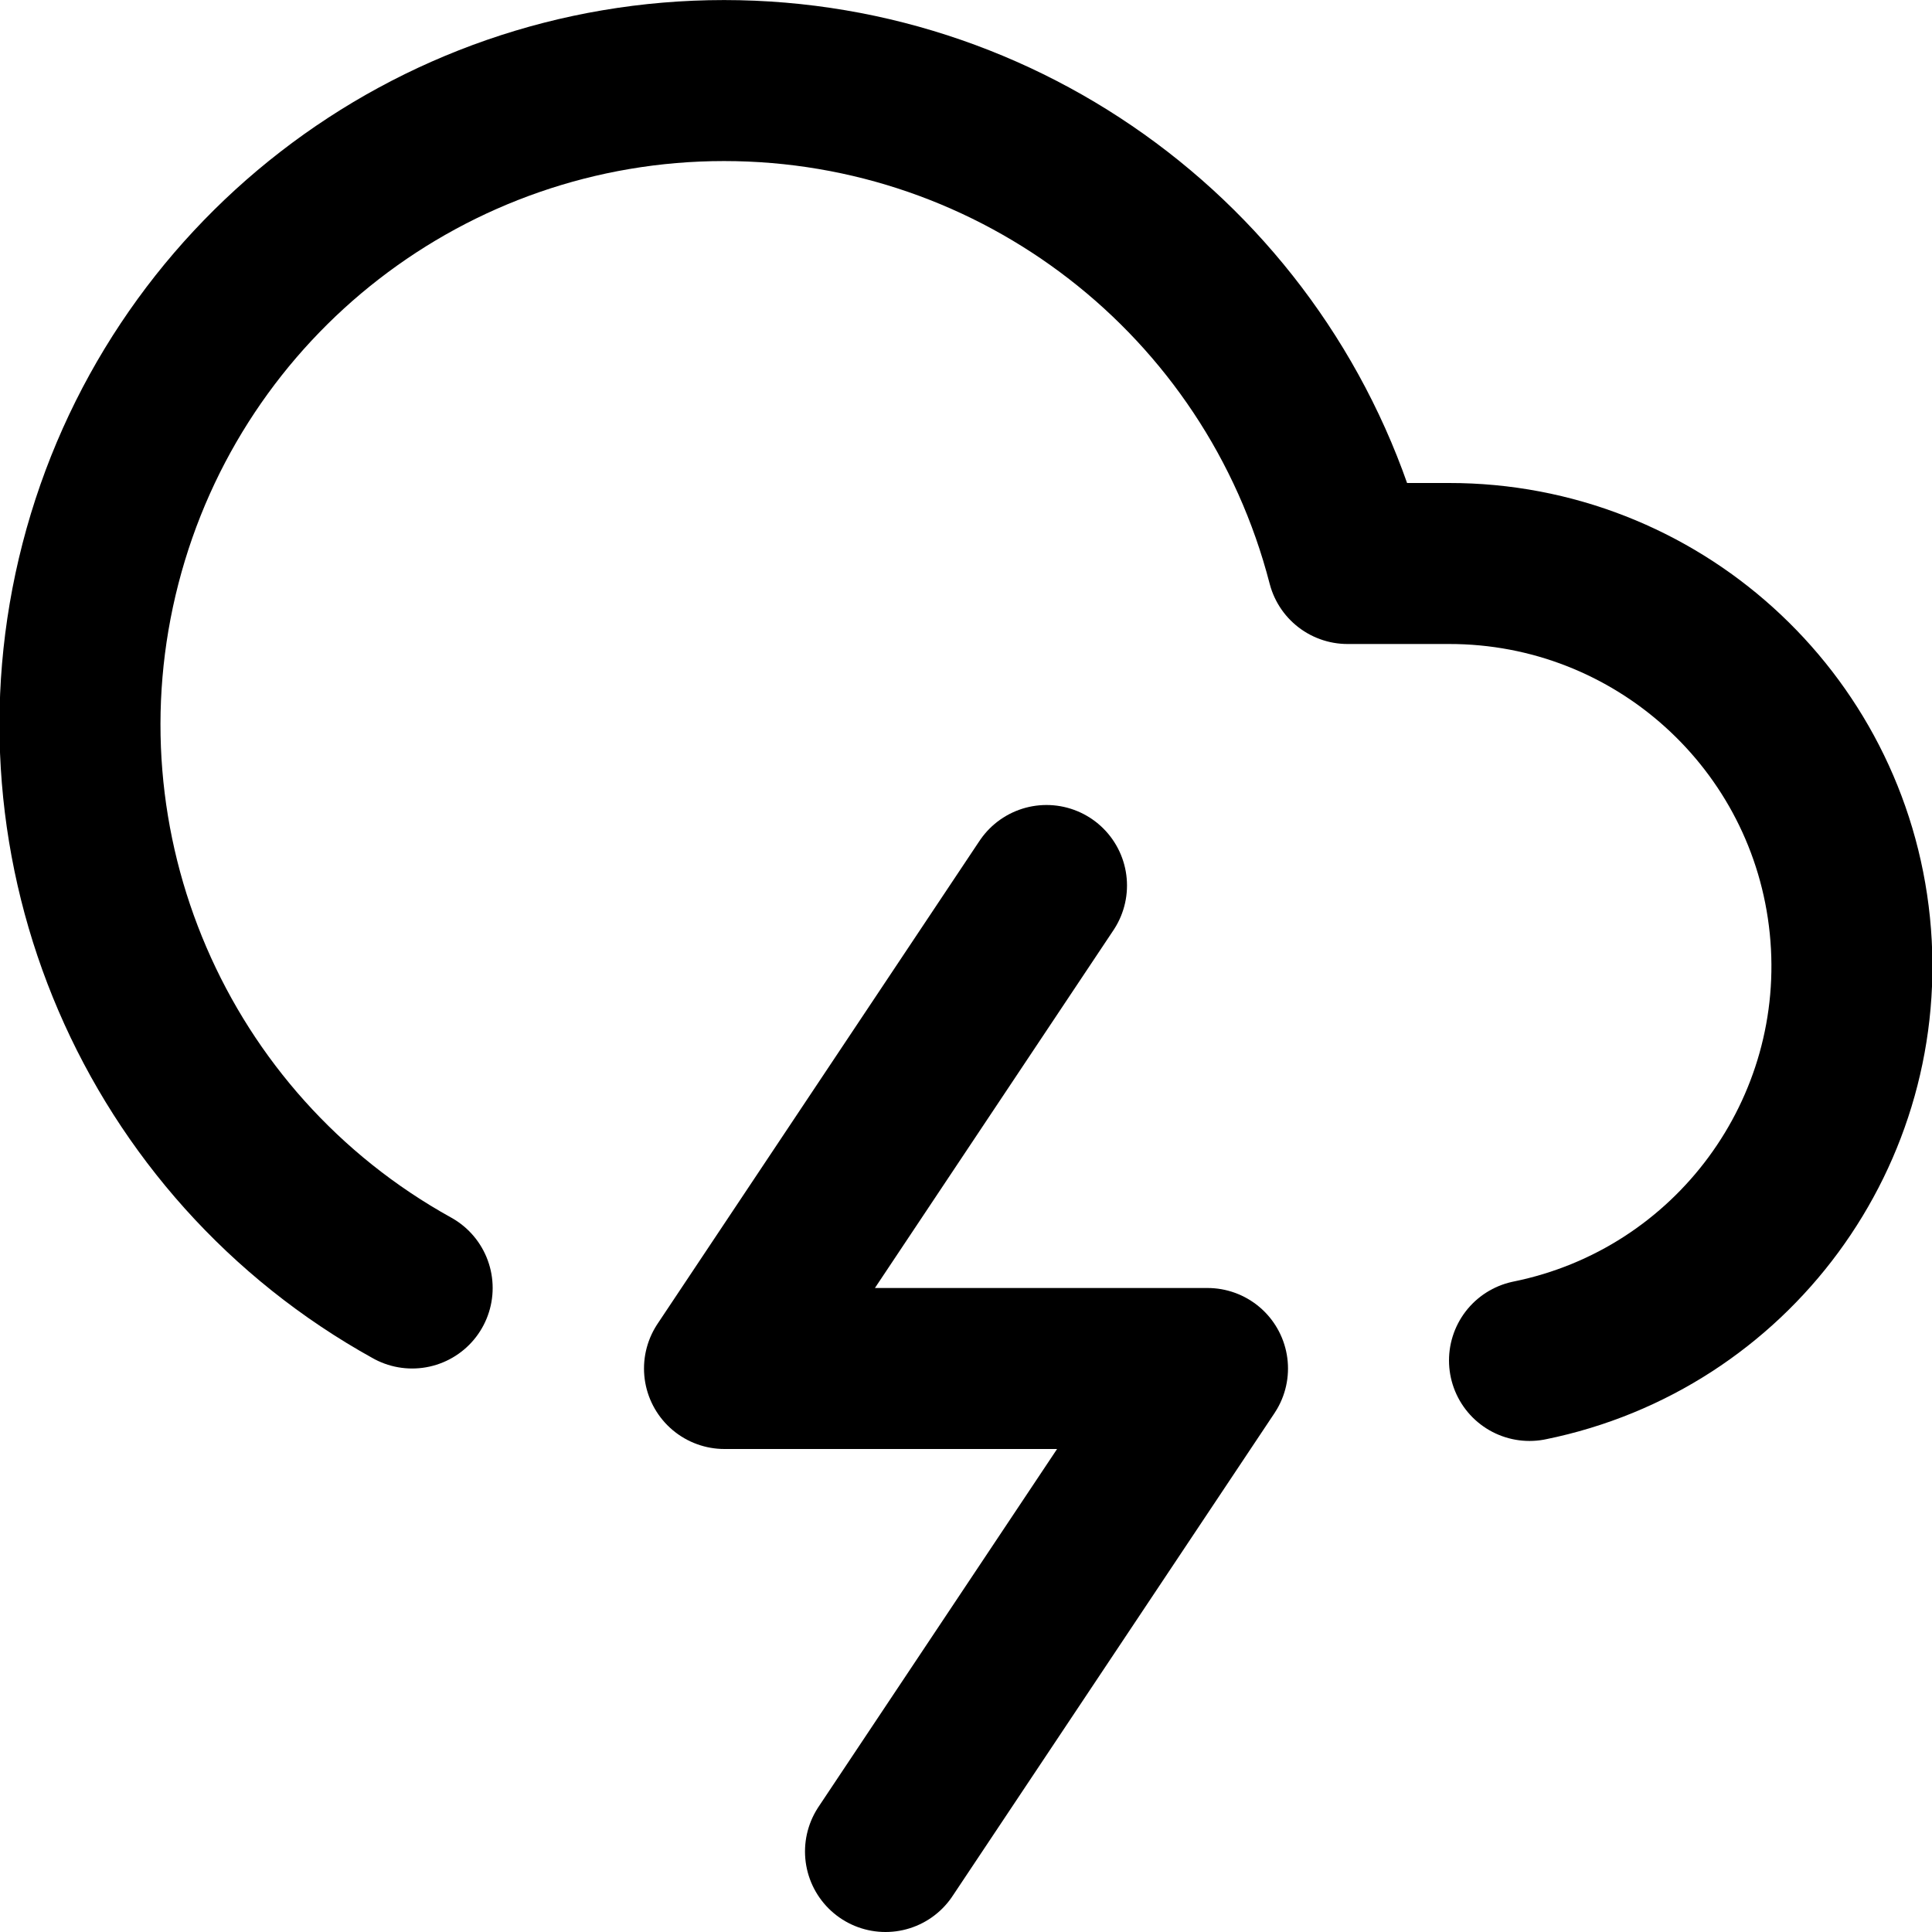
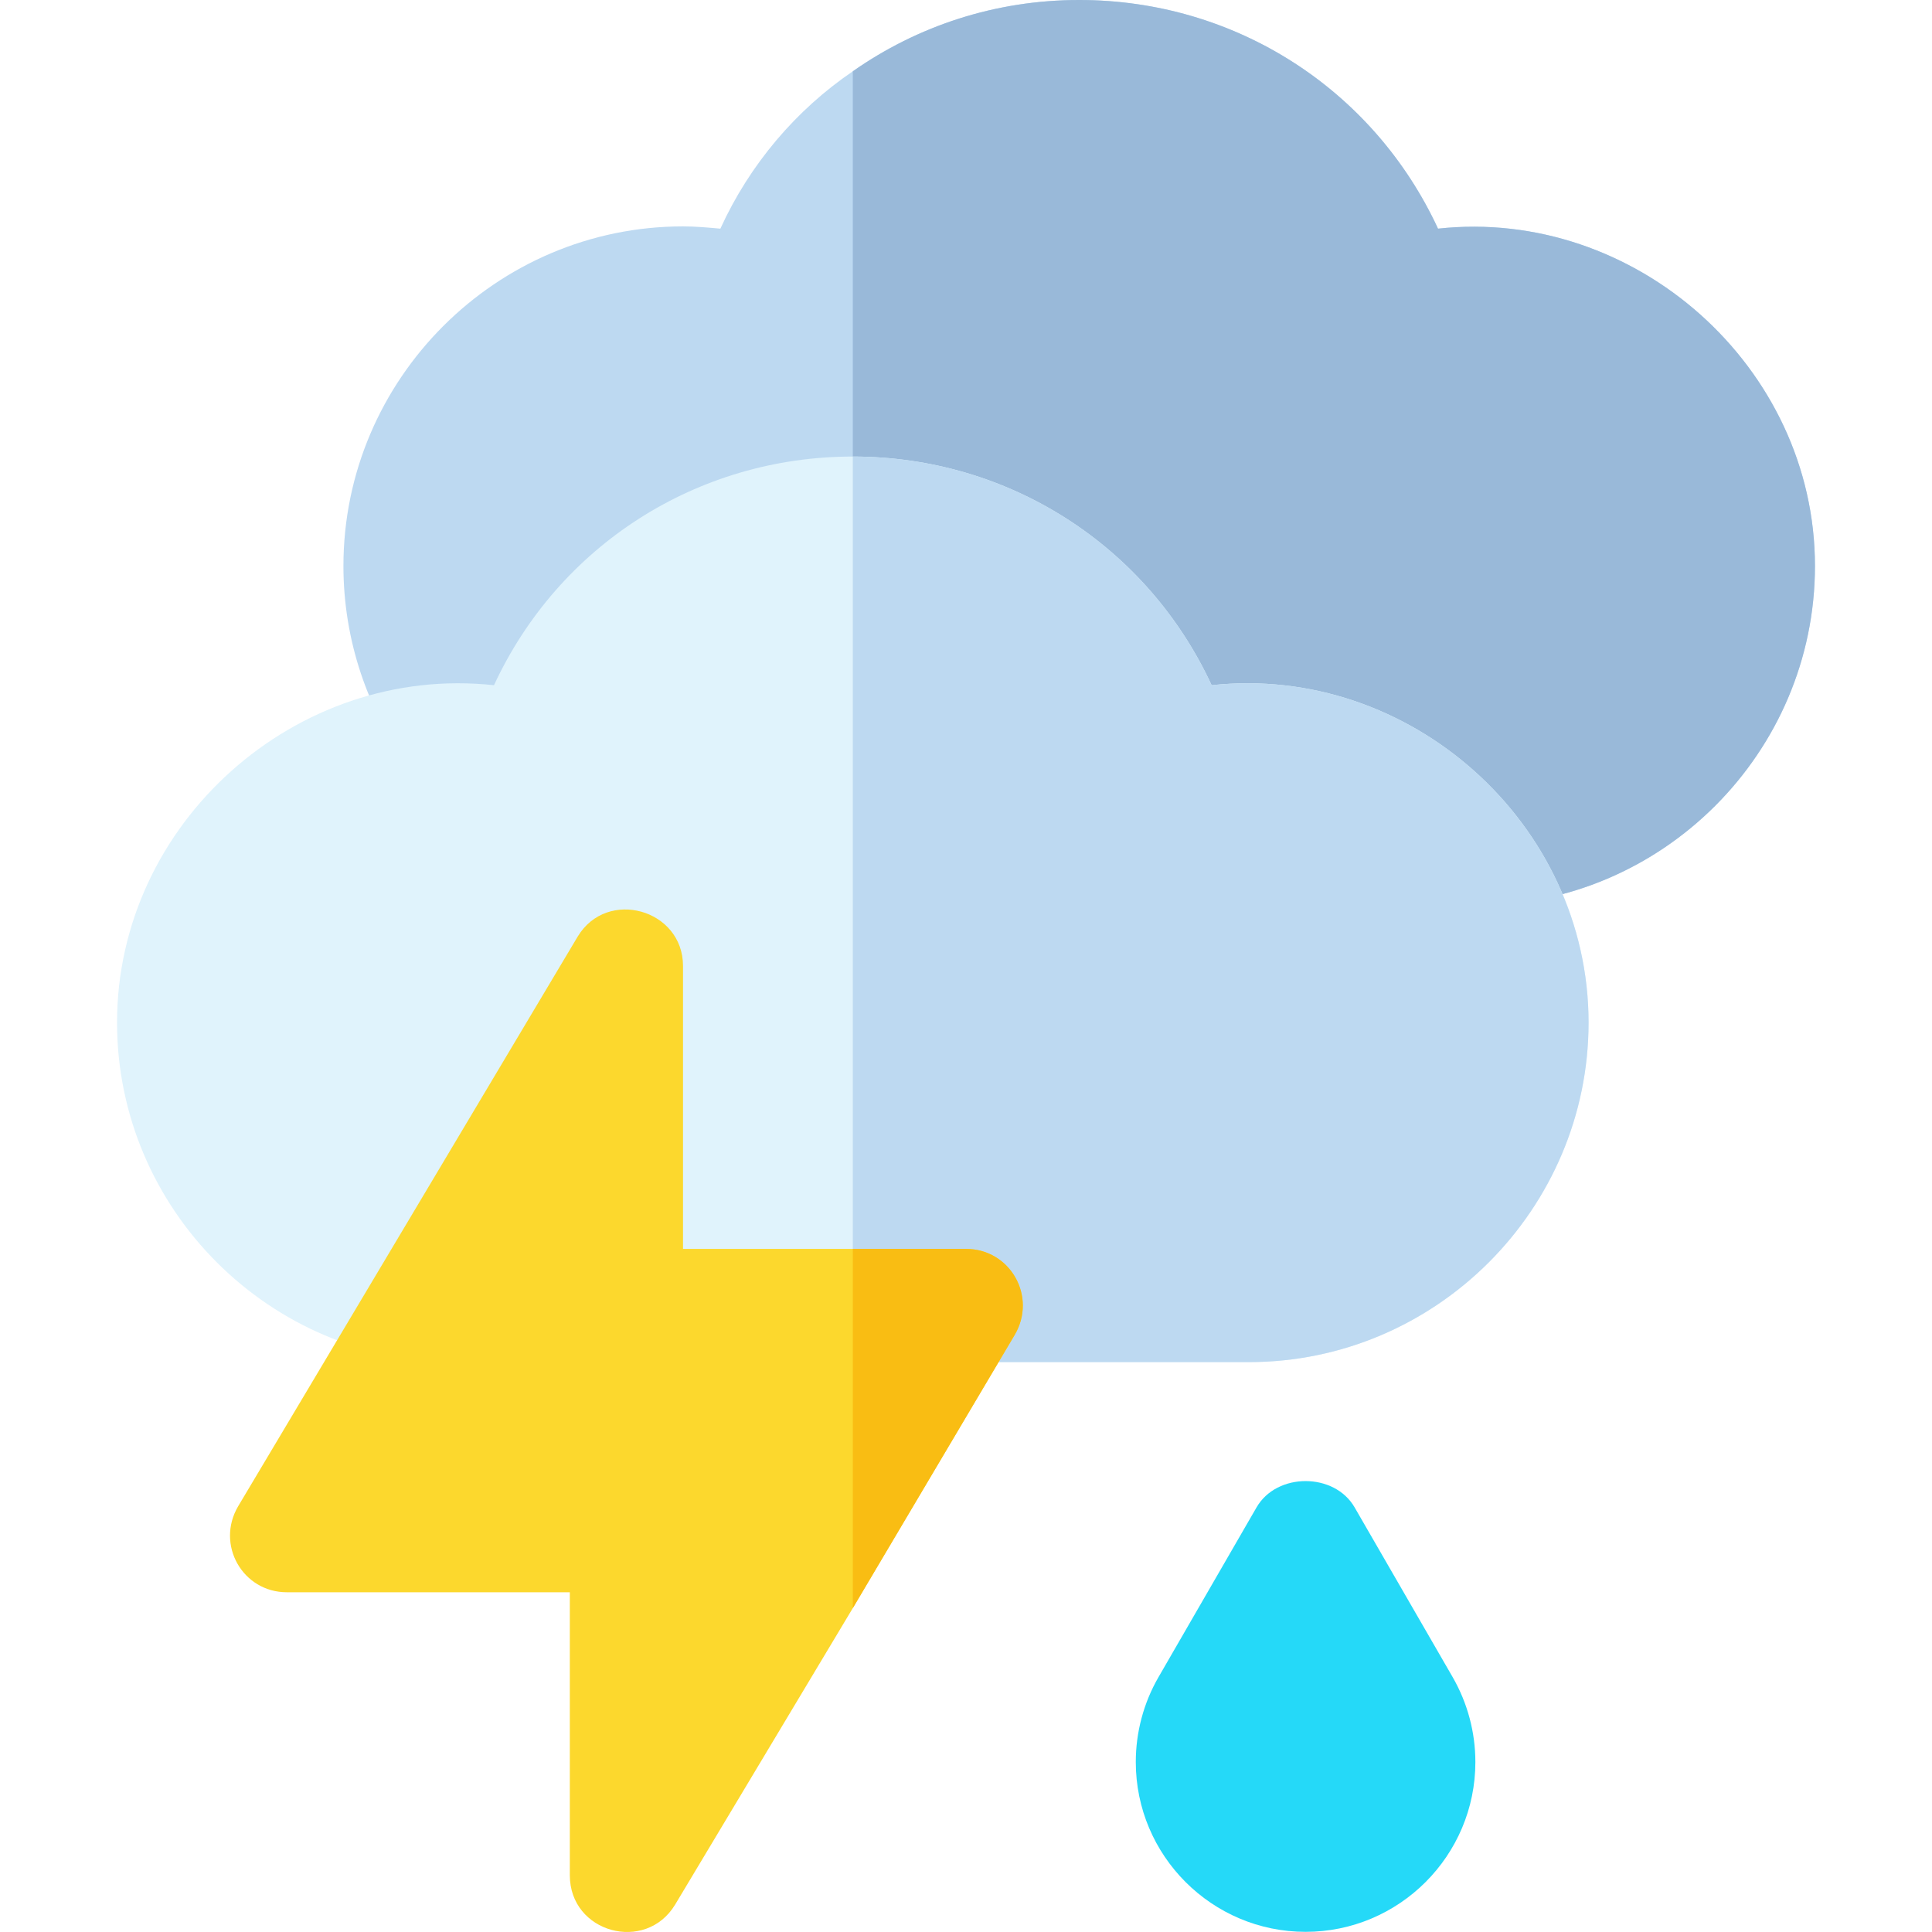
- <svg xmlns="http://www.w3.org/2000/svg" width="24" height="24" viewBox="0 0 24 24" fill="none" stroke="currentColor" stroke-width="2" stroke-linecap="round" stroke-linejoin="round" class="feather feather-cloud-lightning">
-   <path d="M19 16.9A5 5 0 0 0 18 7h-1.26a8 8 0 1 0-11.62 9" />
-   <polyline points="13 11 9 17 15 17 11 23" />
+ <svg xmlns="http://www.w3.org/2000/svg" version="1.1" id="Capa_1" x="0px" y="0px" viewBox="0 0 512.042 512.042" style="enable-background:new 0 0 512.042 512.042;" xml:space="preserve" width="512" height="512">
+   <g>
+     <path style="fill:#BDD9F1;" d="M481.021,150c0,49.501-40.499,90-90,90l-165-21L109.02,204c-11.699-15.599-17.999-34.499-17.999-54   c0-49.501,40.499-90,90-90c3.3,0,6.599,0.3,9.901,0.601c7.8-17.1,20.099-31.501,35.099-41.7c17.1-12.001,37.8-18.9,60-18.9   c41.4,0,77.999,23.699,95.099,60.601C433.32,54.901,481.021,97.2,481.021,150z" />
+     <path style="fill:#99B9D9;" d="M481.021,150c0,49.501-40.499,90-90,90l-165-21V18.9c17.1-12.001,37.8-18.9,60-18.9   c41.4,0,77.999,23.699,95.099,60.601C433.32,54.901,481.021,97.2,481.021,150z" />
+     <g>
+       <path style="fill:#25D9F8;" d="M346.021,512c-24.814,0-45-20.186-45-45c0-7.91,2.08-15.688,6.006-22.485l26.001-45.015    c5.361-9.287,20.625-9.287,25.986,0l26.001,45.015c3.94,6.855,6.006,14.619,6.006,22.485C391.021,491.814,370.835,512,346.021,512    z" />
+     </g>
+     <g>
+       <path style="fill:#E0F3FC;" d="M321.12,181.601C304.02,144.699,267.421,121,226.021,121s-77.999,23.699-95.099,60.601    c-52.5-5.7-99.901,36.599-99.901,89.399c0,49.501,40.499,90,90,90h210c49.501,0,90-40.499,90-90    C421.021,218.2,373.62,175.901,321.12,181.601z" />
+     </g>
+     <path style="fill:#BDD9F1;" d="M421.021,271c0,49.501-40.499,90-90,90h-105V121c41.4,0,77.999,23.699,95.099,60.601   C373.62,175.901,421.021,218.2,421.021,271z" />
+     <g>
+       <path style="fill:#FCD82D;" d="M256.021,331h-75v-75c0-15-20.099-20.7-27.9-7.8l-90,151c-6,10.199,1.199,22.8,12.9,22.8h75v75    c0,15.3,20.099,20.7,27.9,7.8l47.1-78.6l42.9-72.4C274.921,343.599,267.721,331,256.021,331z" />
+     </g>
+     <path style="fill:#F9BD13;" d="M268.921,353.8l-42.9,72.4V331h30C267.721,331,274.921,343.599,268.921,353.8z" />
+   </g>
</svg>
